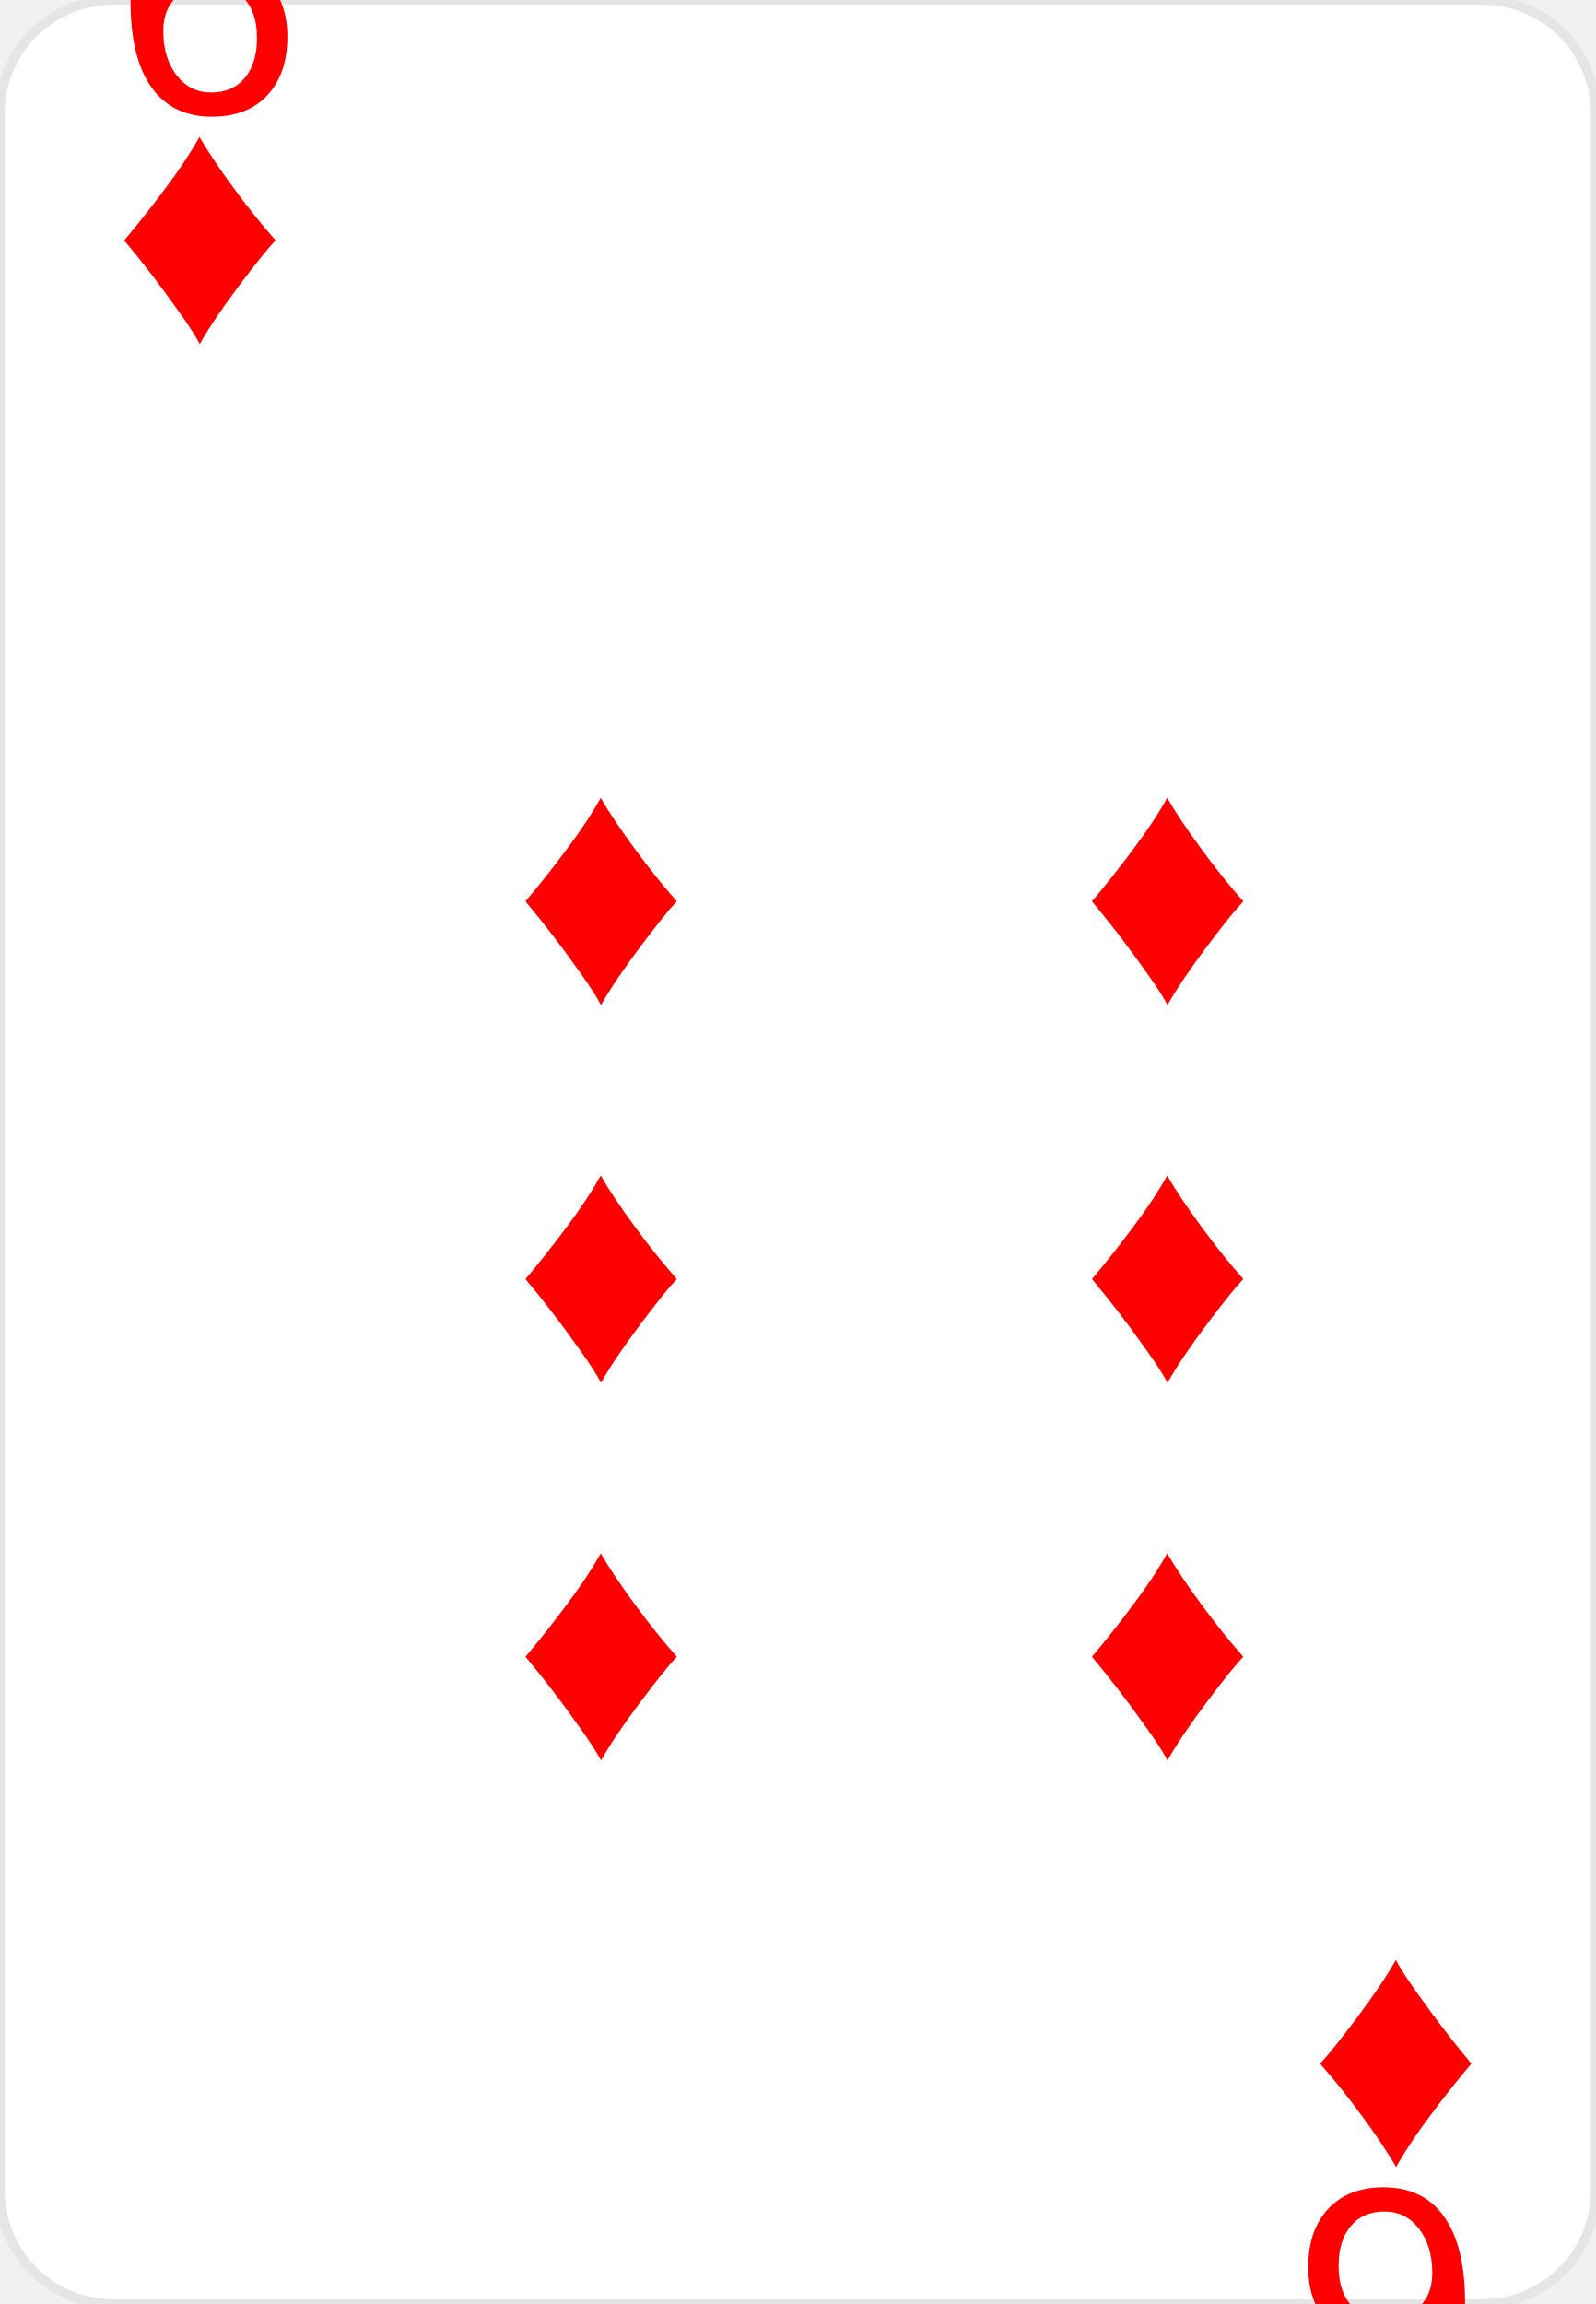
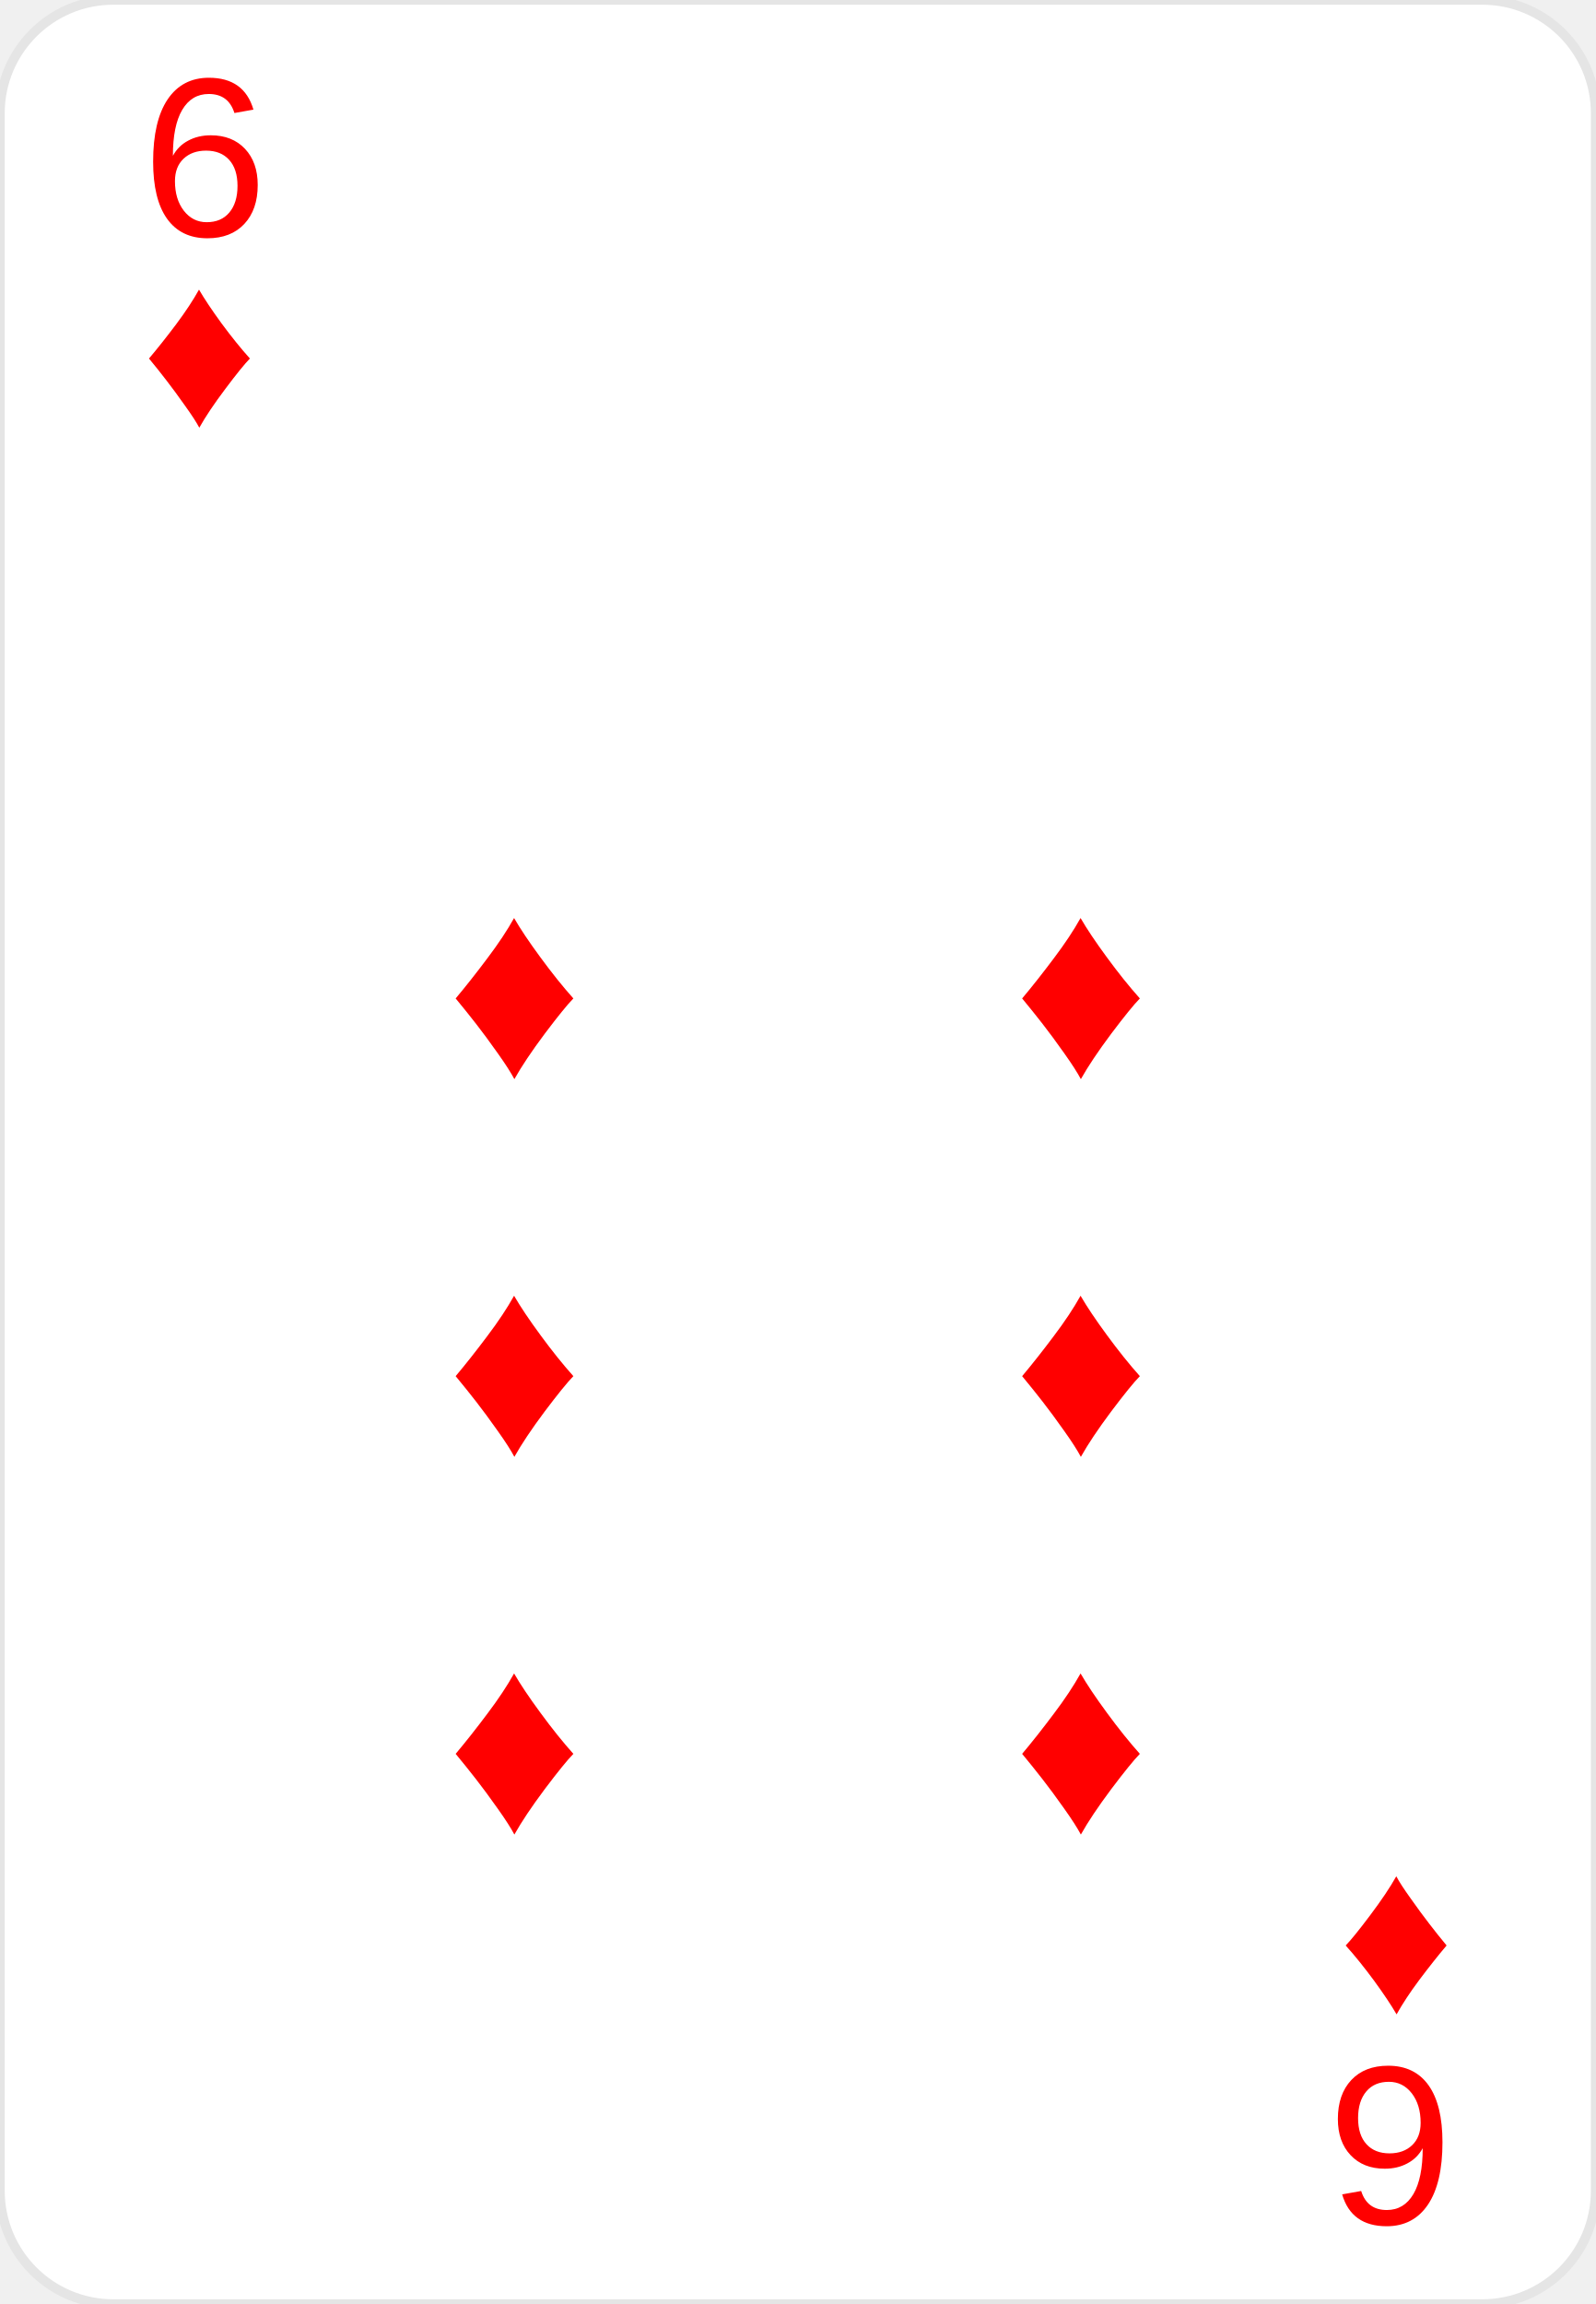
<svg xmlns="http://www.w3.org/2000/svg" width="169" height="244" viewBox="0 0 169 244" fill="none">
  <rect width="169" height="244" rx="12" fill="white" stroke="#E5E5E5" />
-   <g transform="translate(12, 12)">
-     <text font-family="Arial" font-size="36" fill="#FF0000">6</text>
-     <text font-family="Arial" font-size="36" y="24" fill="#FF0000">♦</text>
+   <g transform="translate(15, 25)">
+     <text font-family="Arial" font-size="24" fill="#FF0000">6</text>
+     <text font-family="Arial" font-size="24" y="20" fill="#FF0000">♦</text>
  </g>
-   <g transform="translate(157, 232) rotate(180)">
-     <text font-family="Arial" font-size="36" fill="#FF0000">6</text>
-     <text font-family="Arial" font-size="36" y="24" fill="#FF0000">♦</text>
+   <g transform="translate(154, 219) rotate(180)">
+     <text font-family="Arial" font-size="24" fill="#FF0000">6</text>
+     <text font-family="Arial" font-size="24" y="20" fill="#FF0000">♦</text>
  </g>
  <g transform="translate(54.5, 82)">
-     <text font-family="Arial" font-size="36" y="24" fill="#FF0000">♦</text>
+     <text font-family="Arial" font-size="28" y="24" fill="#FF0000" text-anchor="middle" dominant-baseline="middle">♦</text>
  </g>
  <g transform="translate(114.5, 82)">
-     <text font-family="Arial" font-size="36" y="24" fill="#FF0000">♦</text>
+     <text font-family="Arial" font-size="28" y="24" fill="#FF0000" text-anchor="middle" dominant-baseline="middle">♦</text>
  </g>
  <g transform="translate(54.5, 122)">
-     <text font-family="Arial" font-size="36" y="24" fill="#FF0000">♦</text>
+     <text font-family="Arial" font-size="28" y="24" fill="#FF0000" text-anchor="middle" dominant-baseline="middle">♦</text>
  </g>
  <g transform="translate(114.5, 122)">
-     <text font-family="Arial" font-size="36" y="24" fill="#FF0000">♦</text>
+     <text font-family="Arial" font-size="28" y="24" fill="#FF0000" text-anchor="middle" dominant-baseline="middle">♦</text>
  </g>
  <g transform="translate(54.5, 162)">
-     <text font-family="Arial" font-size="36" y="24" fill="#FF0000">♦</text>
+     <text font-family="Arial" font-size="28" y="24" fill="#FF0000" text-anchor="middle" dominant-baseline="middle">♦</text>
  </g>
  <g transform="translate(114.5, 162)">
-     <text font-family="Arial" font-size="36" y="24" fill="#FF0000">♦</text>
+     <text font-family="Arial" font-size="28" y="24" fill="#FF0000" text-anchor="middle" dominant-baseline="middle">♦</text>
  </g>
</svg>
